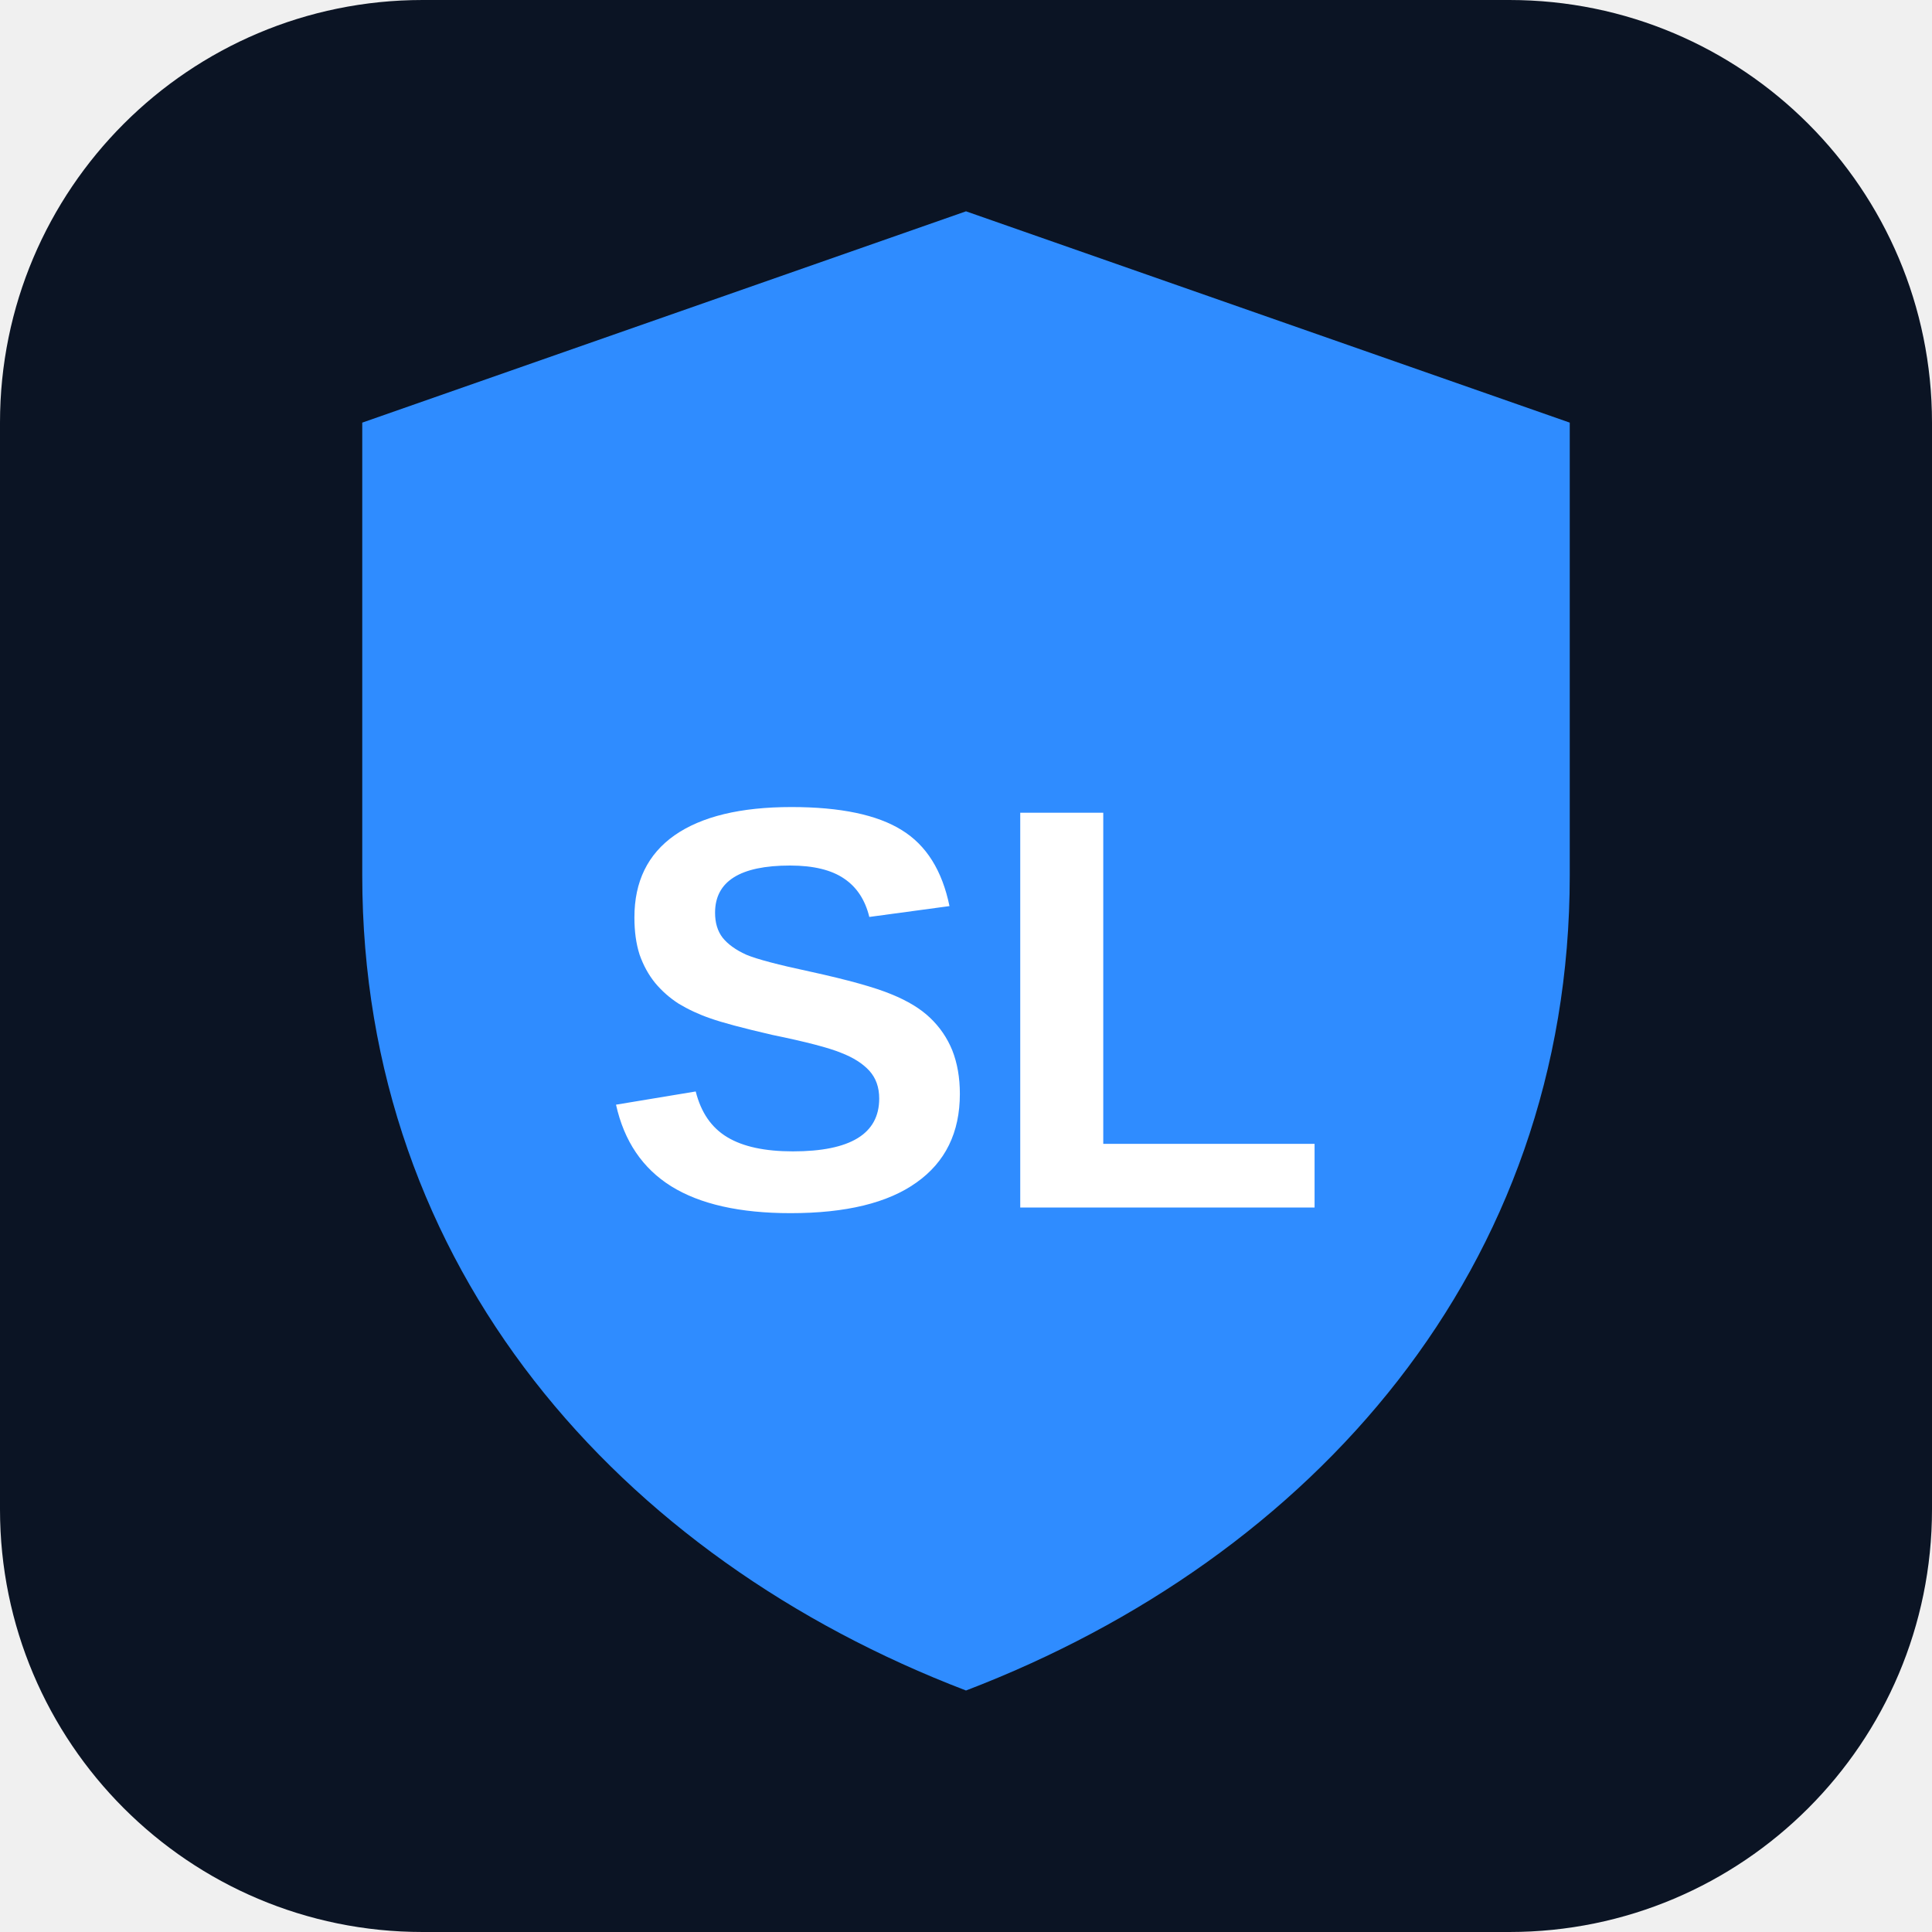
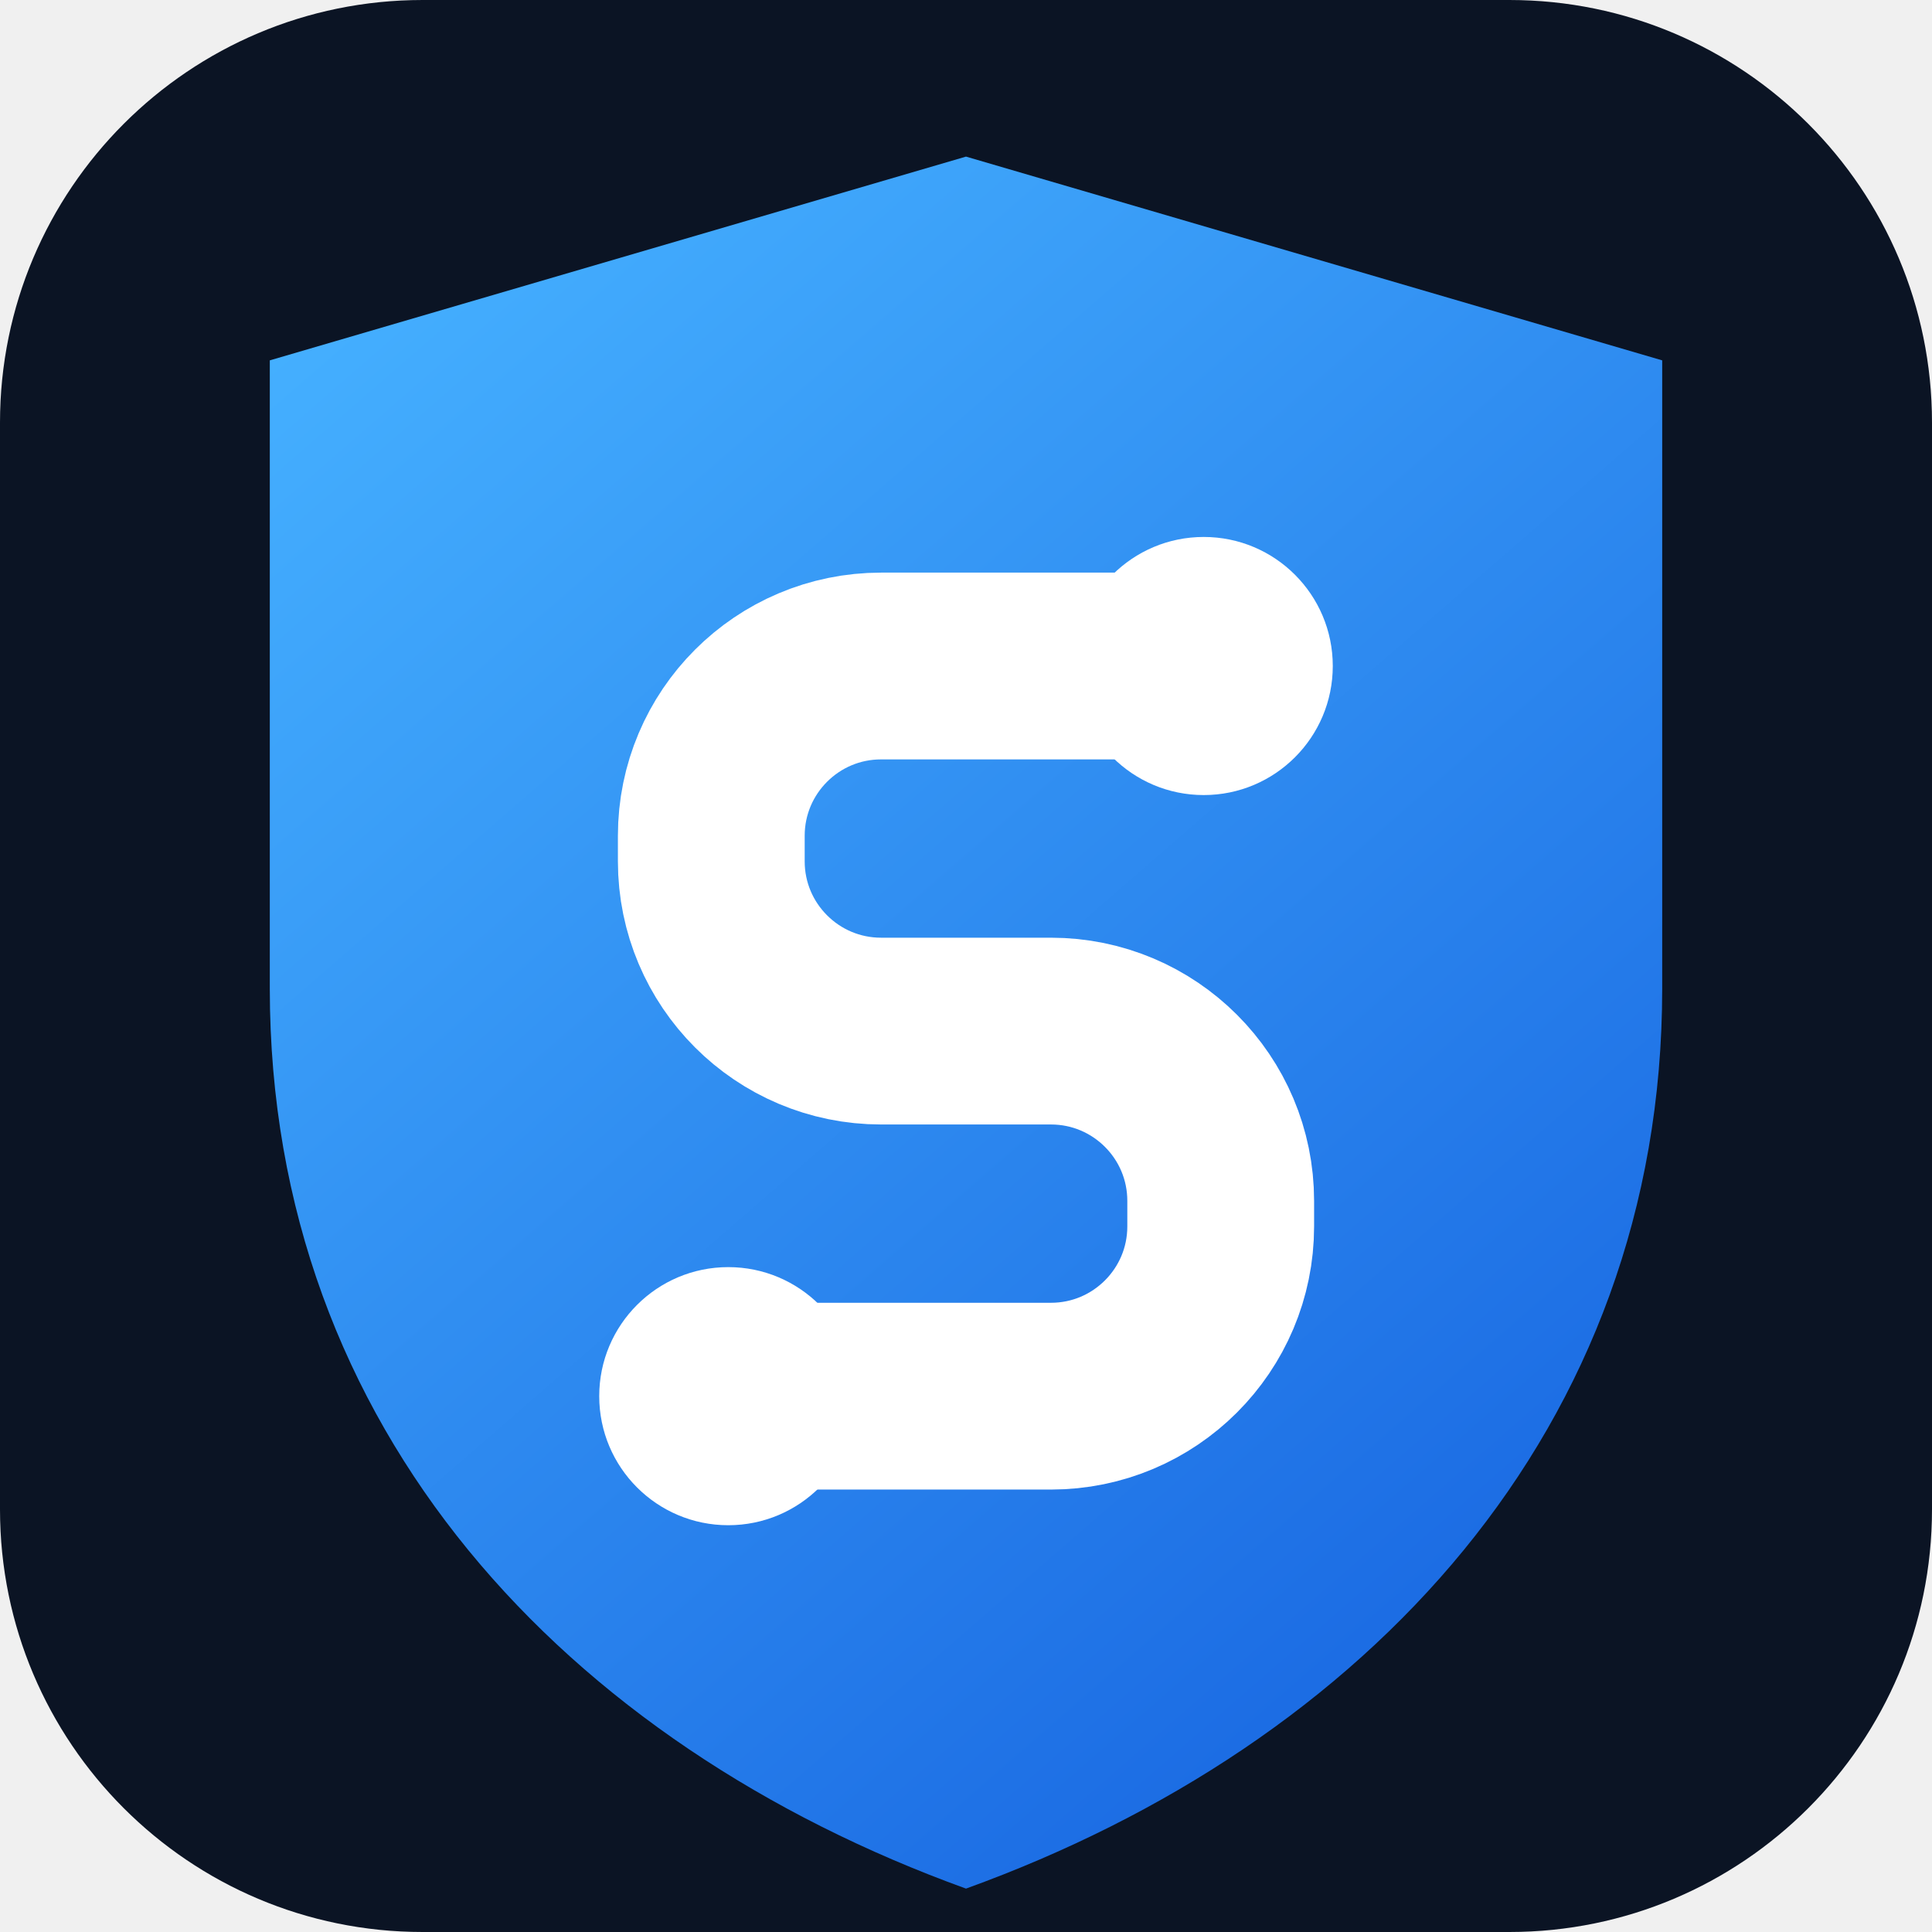
<svg xmlns="http://www.w3.org/2000/svg" viewBox="0 0 64 64">
  <rect width="64" height="64" rx="14" fill="#0B1424" />
-   <path d="M32 7 52 14v15c0 13-8.5 22.6-20 27C20.5 51.6 12 42 12 29V14z" fill="#2F8CFF" />
-   <text x="32" y="40" text-anchor="middle" font-family="Arial,Helvetica,sans-serif" font-size="19" font-weight="800" fill="#fff">SL</text>
+   <g transform="translate(5 3.5) scale(.5625)">
+     <defs>
+       <linearGradient id="fv" x1="0.15" y1="0" x2="0.85" y2="1">
+         <stop offset="0" stop-color="#45B0FF" />
+         <stop offset="1" stop-color="#1663E0" />
+       </linearGradient>
+     </defs>
+     <path d="M48 3 L89 15 V52 C89 78 71.5 96.5 48 105 C24.5 96.5 7 78 7 52 V15 Z" fill="url(#fv)" />
+     <path d="M62 33 H43 A10 10 0 0 0 33 43 V44.5 A10 10 0 0 0 43 54.5 H53 A10 10 0 0 1 63 64.5 V66 A10 10 0 0 1 53 76 H34" fill="none" stroke="#FFFFFF" stroke-width="11" stroke-linejoin="round" />
+     <circle cx="62" cy="33" r="7.6" fill="#FFFFFF" />
+     <circle cx="34" cy="76" r="7.6" fill="#FFFFFF" />
+   </g>
</svg>
